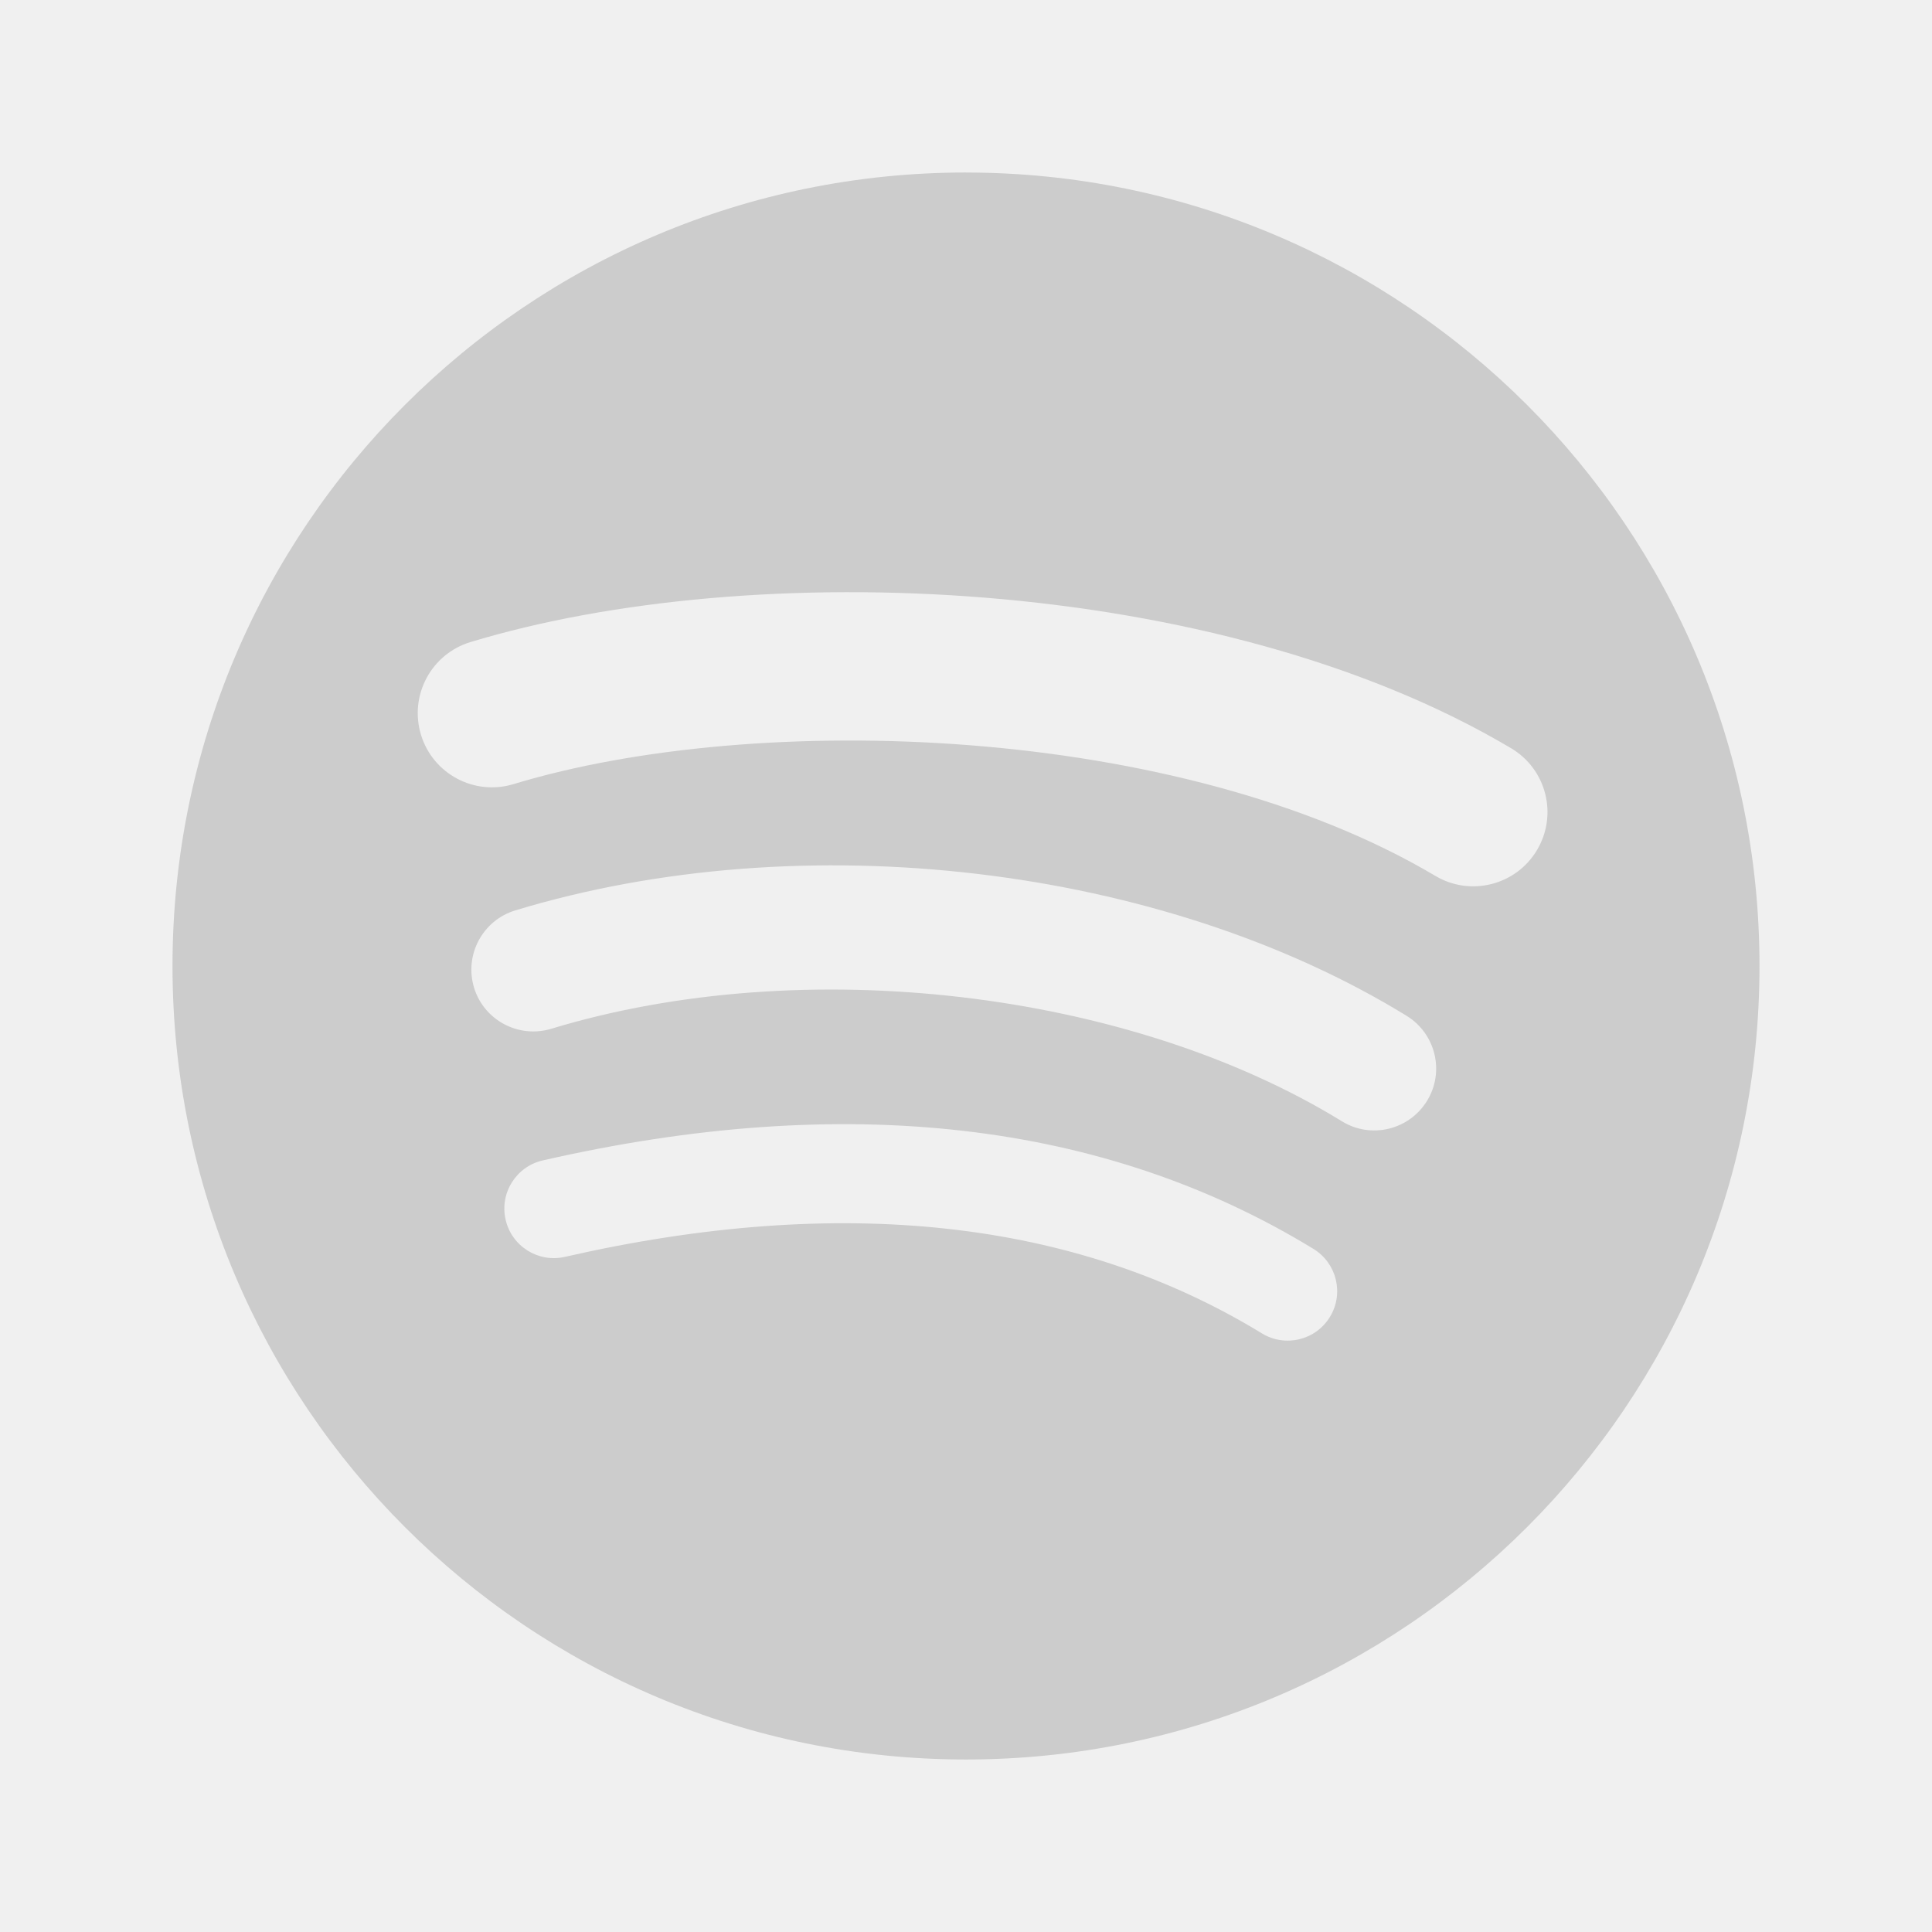
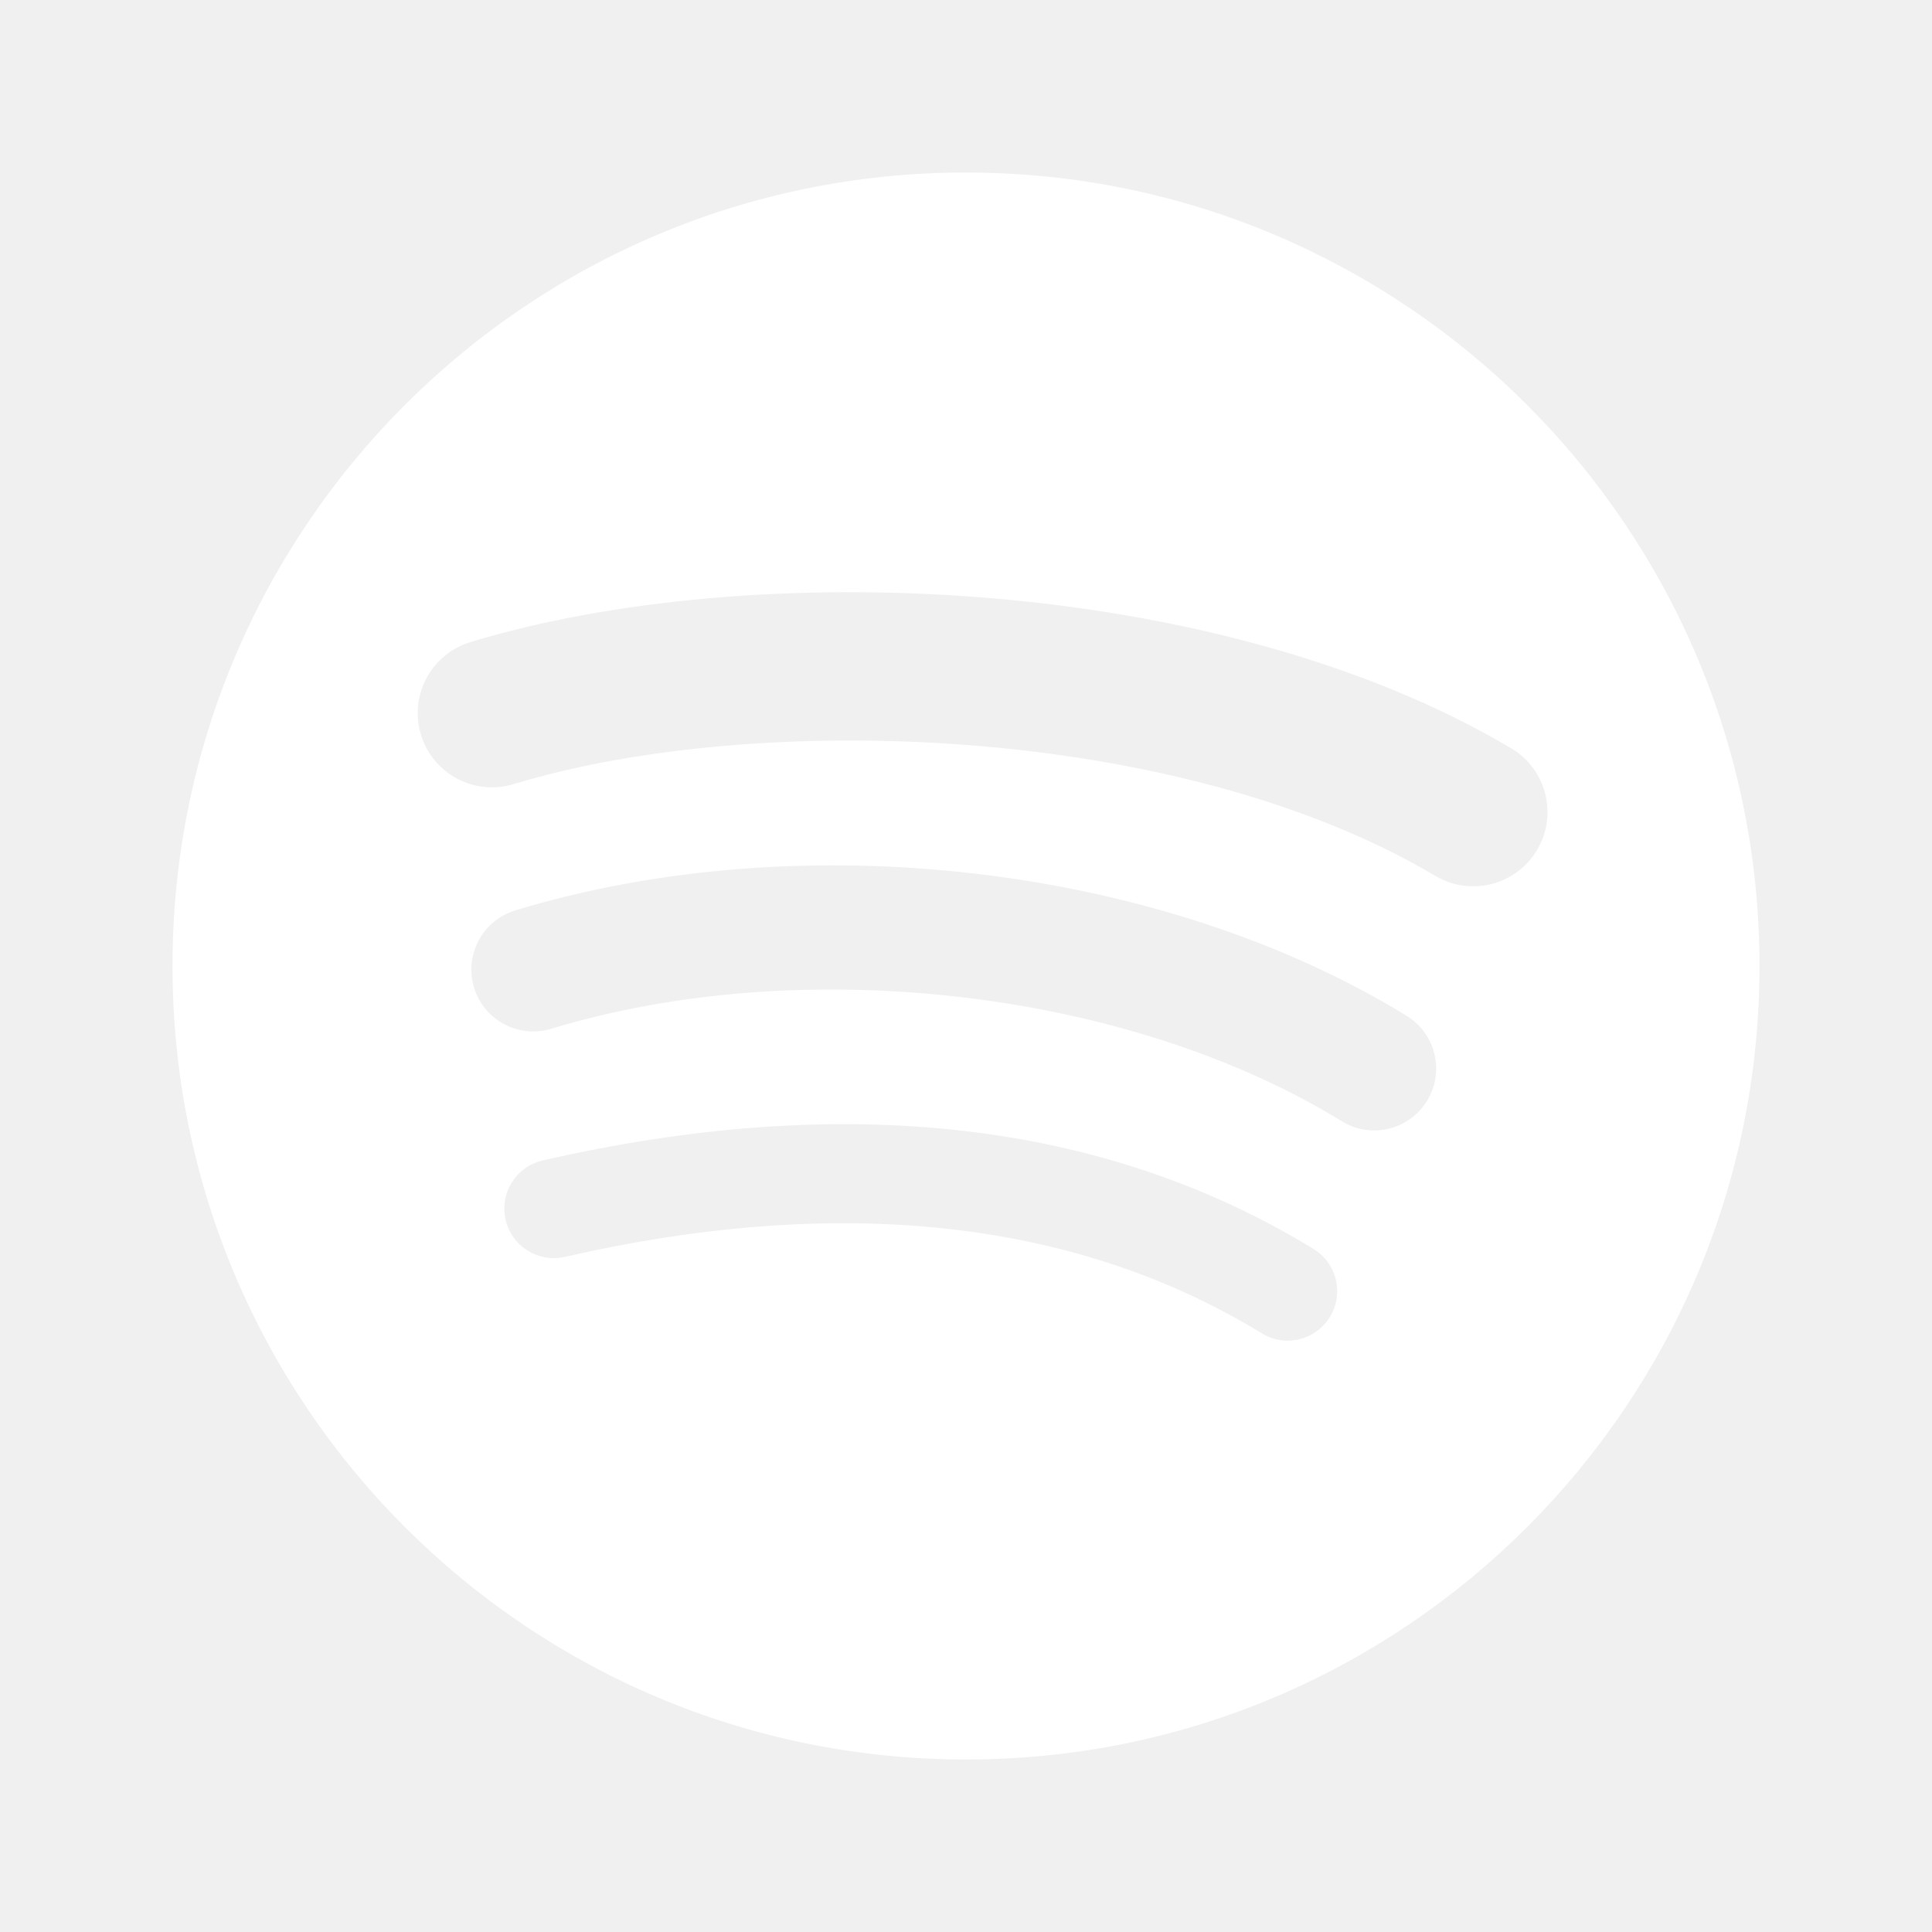
<svg xmlns="http://www.w3.org/2000/svg" width="168px" height="168px" version="1.1" viewBox="0 0 168 168">
-   <path d="m84 15c-38.107 0-69 30.893-69 69-1e-6 38.109 30.893 69 69 69 38.111 0 69-30.89 69-69 0-38.105-30.89-68.997-69.001-68.997zm31.643 99.518c-1.236 2.027-3.889 2.67-5.916 1.425-16.2-9.896-36.595-12.137-60.613-6.649-2.314 0.527-4.622-0.923-5.149-3.238-0.53-2.315 0.915-4.622 3.235-5.15 26.284-6.008 48.829-3.419 67.017 7.696 2.027 1.244 2.67 3.889 1.425 5.916zm8.445-18.79c-1.557 2.534-4.87 3.333-7.399 1.776-18.547-11.403-46.819-14.704-68.757-8.045-2.845 0.859-5.85-0.744-6.713-3.584-0.857-2.845 0.747-5.844 3.587-6.71 25.059-7.604 56.211-3.92 77.51 9.168 2.53 1.557 3.329 4.87 1.772 7.396zm0.725-19.564c-22.238-13.209-58.929-14.423-80.161-7.979-3.409 1.034-7.015-0.891-8.048-4.3-1.033-3.411 0.89-7.014 4.302-8.051 24.373-7.399 64.891-5.97 90.494 9.23 3.073 1.82 4.079 5.781 2.258 8.844-1.813 3.067-5.784 4.078-8.841 2.257z" fill="#ccc" stroke-width=".824" />
+   <path d="m84 15c-38.107 0-69 30.893-69 69-1e-6 38.109 30.893 69 69 69 38.111 0 69-30.89 69-69 0-38.105-30.89-68.997-69.001-68.997zm31.643 99.518c-1.236 2.027-3.889 2.67-5.916 1.425-16.2-9.896-36.595-12.137-60.613-6.649-2.314 0.527-4.622-0.923-5.149-3.238-0.53-2.315 0.915-4.622 3.235-5.15 26.284-6.008 48.829-3.419 67.017 7.696 2.027 1.244 2.67 3.889 1.425 5.916zm8.445-18.79c-1.557 2.534-4.87 3.333-7.399 1.776-18.547-11.403-46.819-14.704-68.757-8.045-2.845 0.859-5.85-0.744-6.713-3.584-0.857-2.845 0.747-5.844 3.587-6.71 25.059-7.604 56.211-3.92 77.51 9.168 2.53 1.557 3.329 4.87 1.772 7.396zm0.725-19.564c-22.238-13.209-58.929-14.423-80.161-7.979-3.409 1.034-7.015-0.891-8.048-4.3-1.033-3.411 0.89-7.014 4.302-8.051 24.373-7.399 64.891-5.97 90.494 9.23 3.073 1.82 4.079 5.781 2.258 8.844-1.813 3.067-5.784 4.078-8.841 2.257z" fill="#fff" stroke-width=".824" />
</svg>
